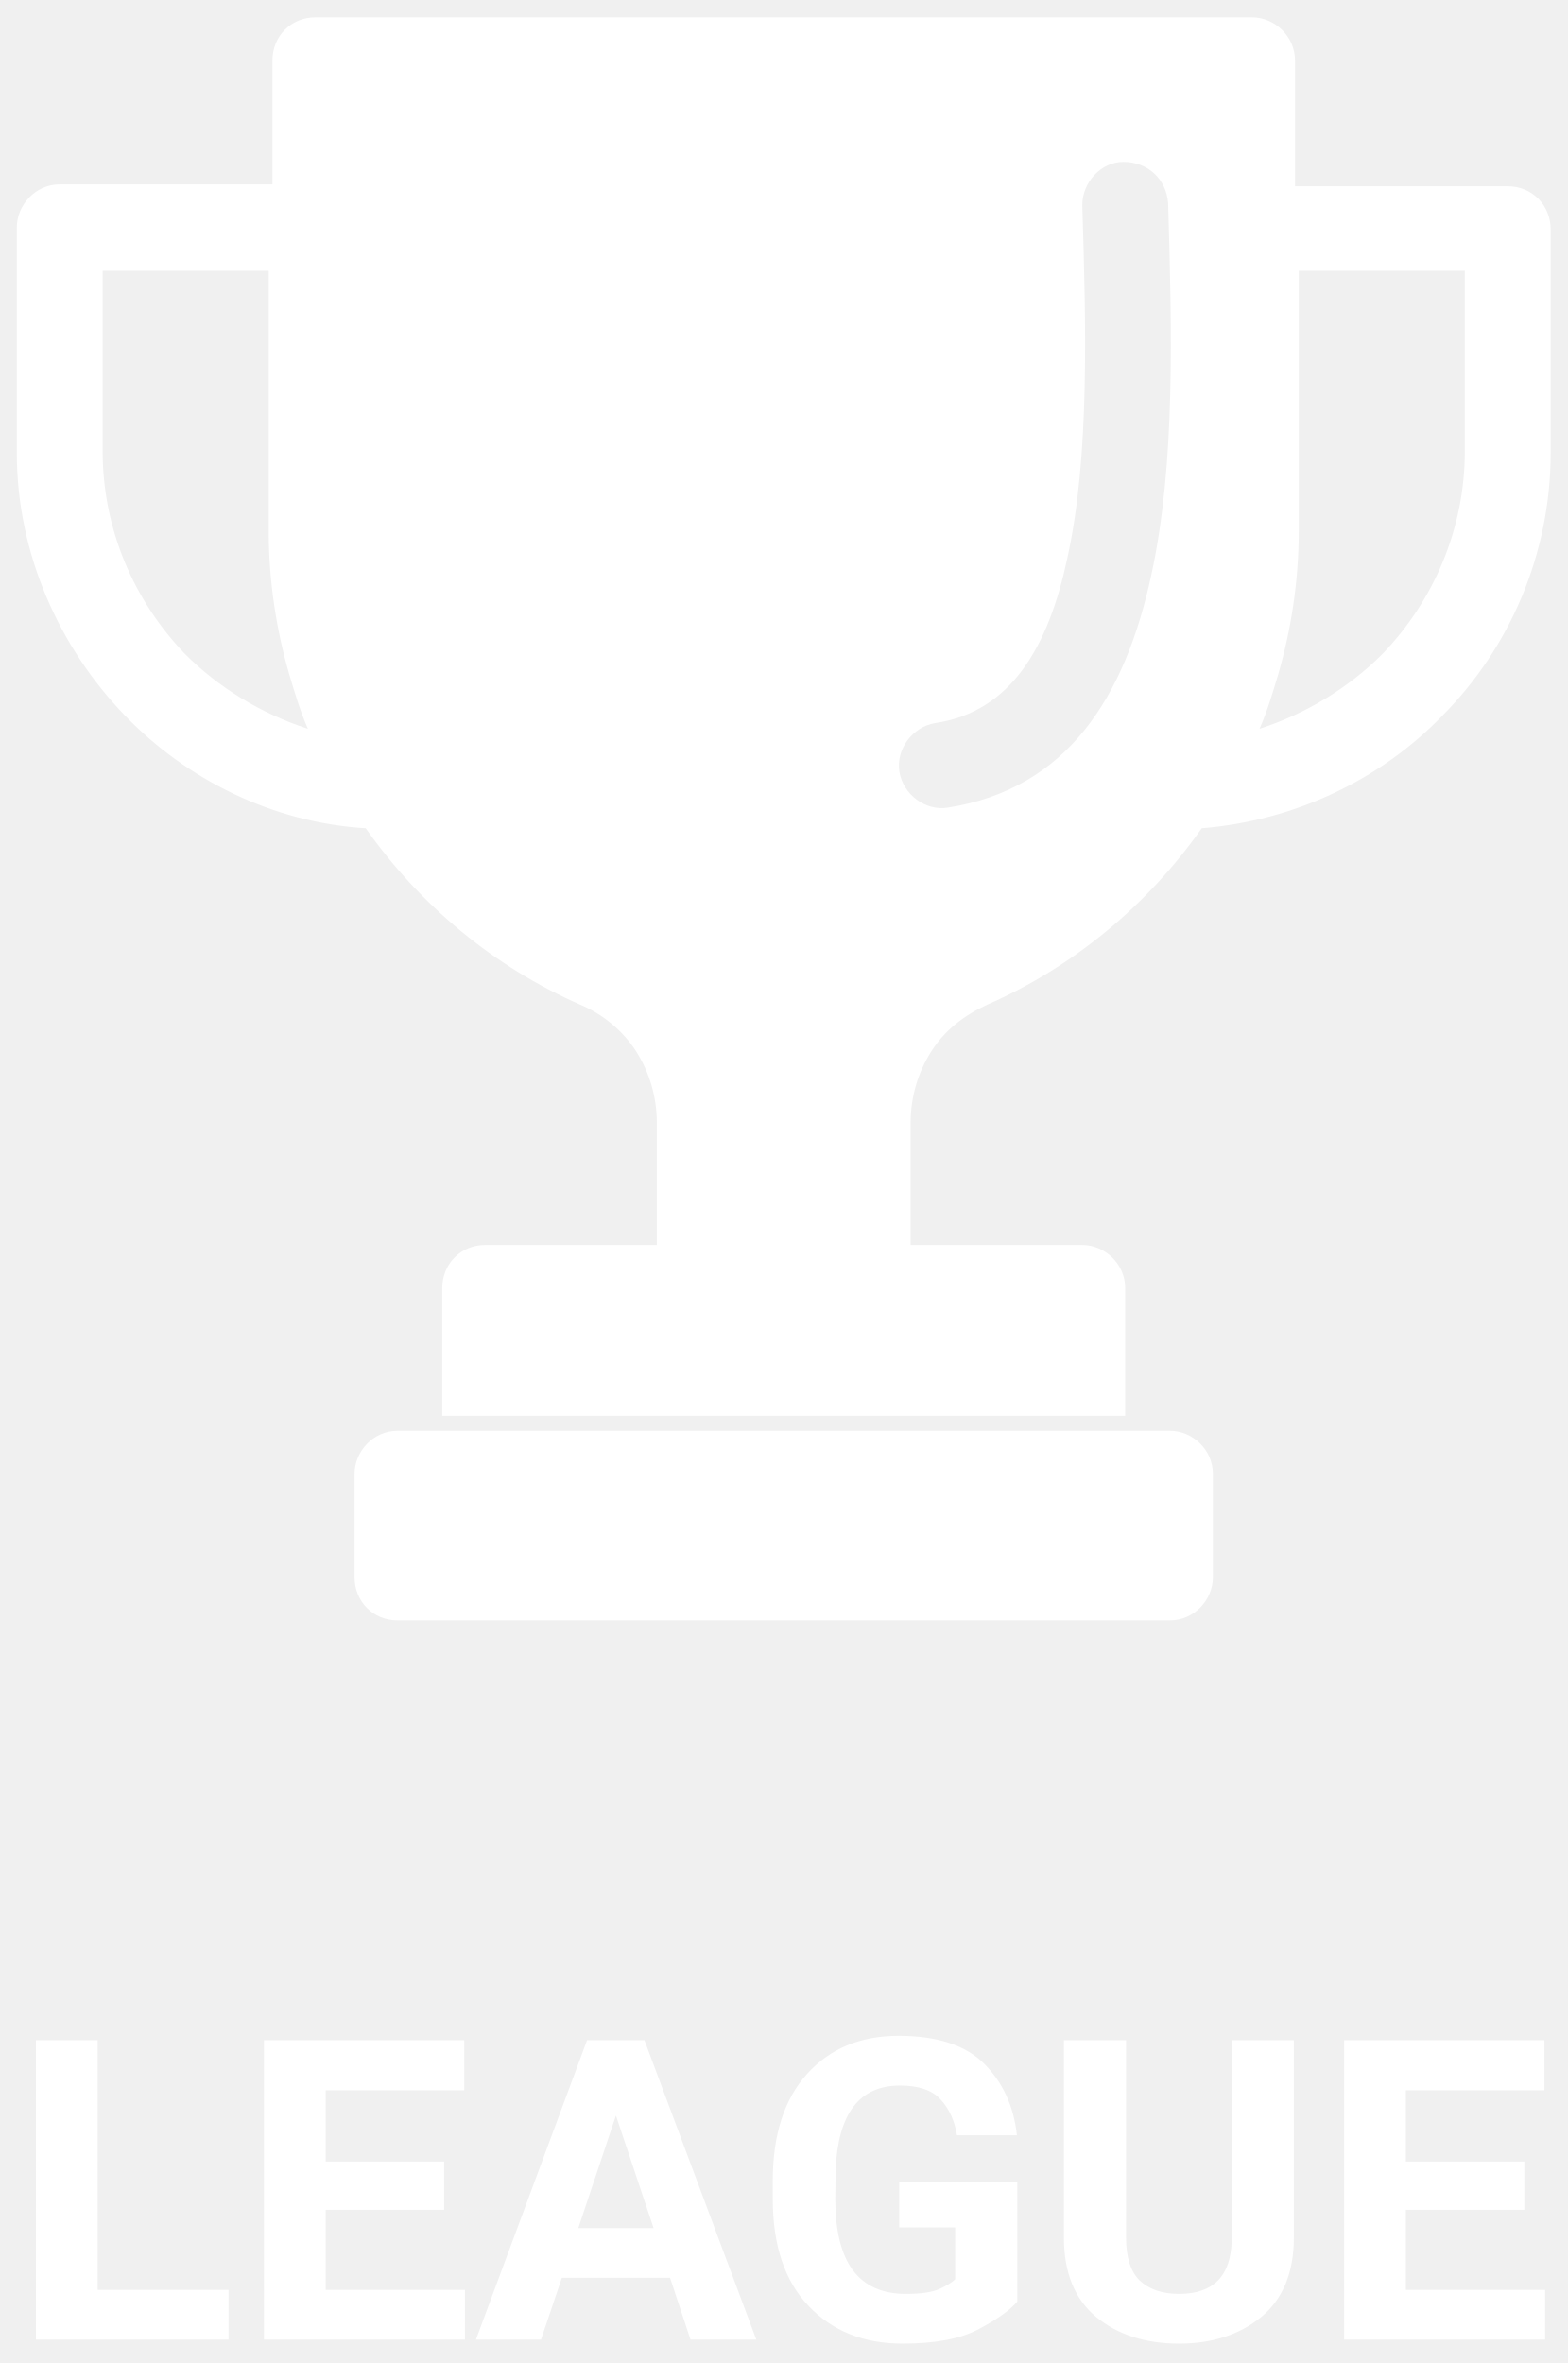
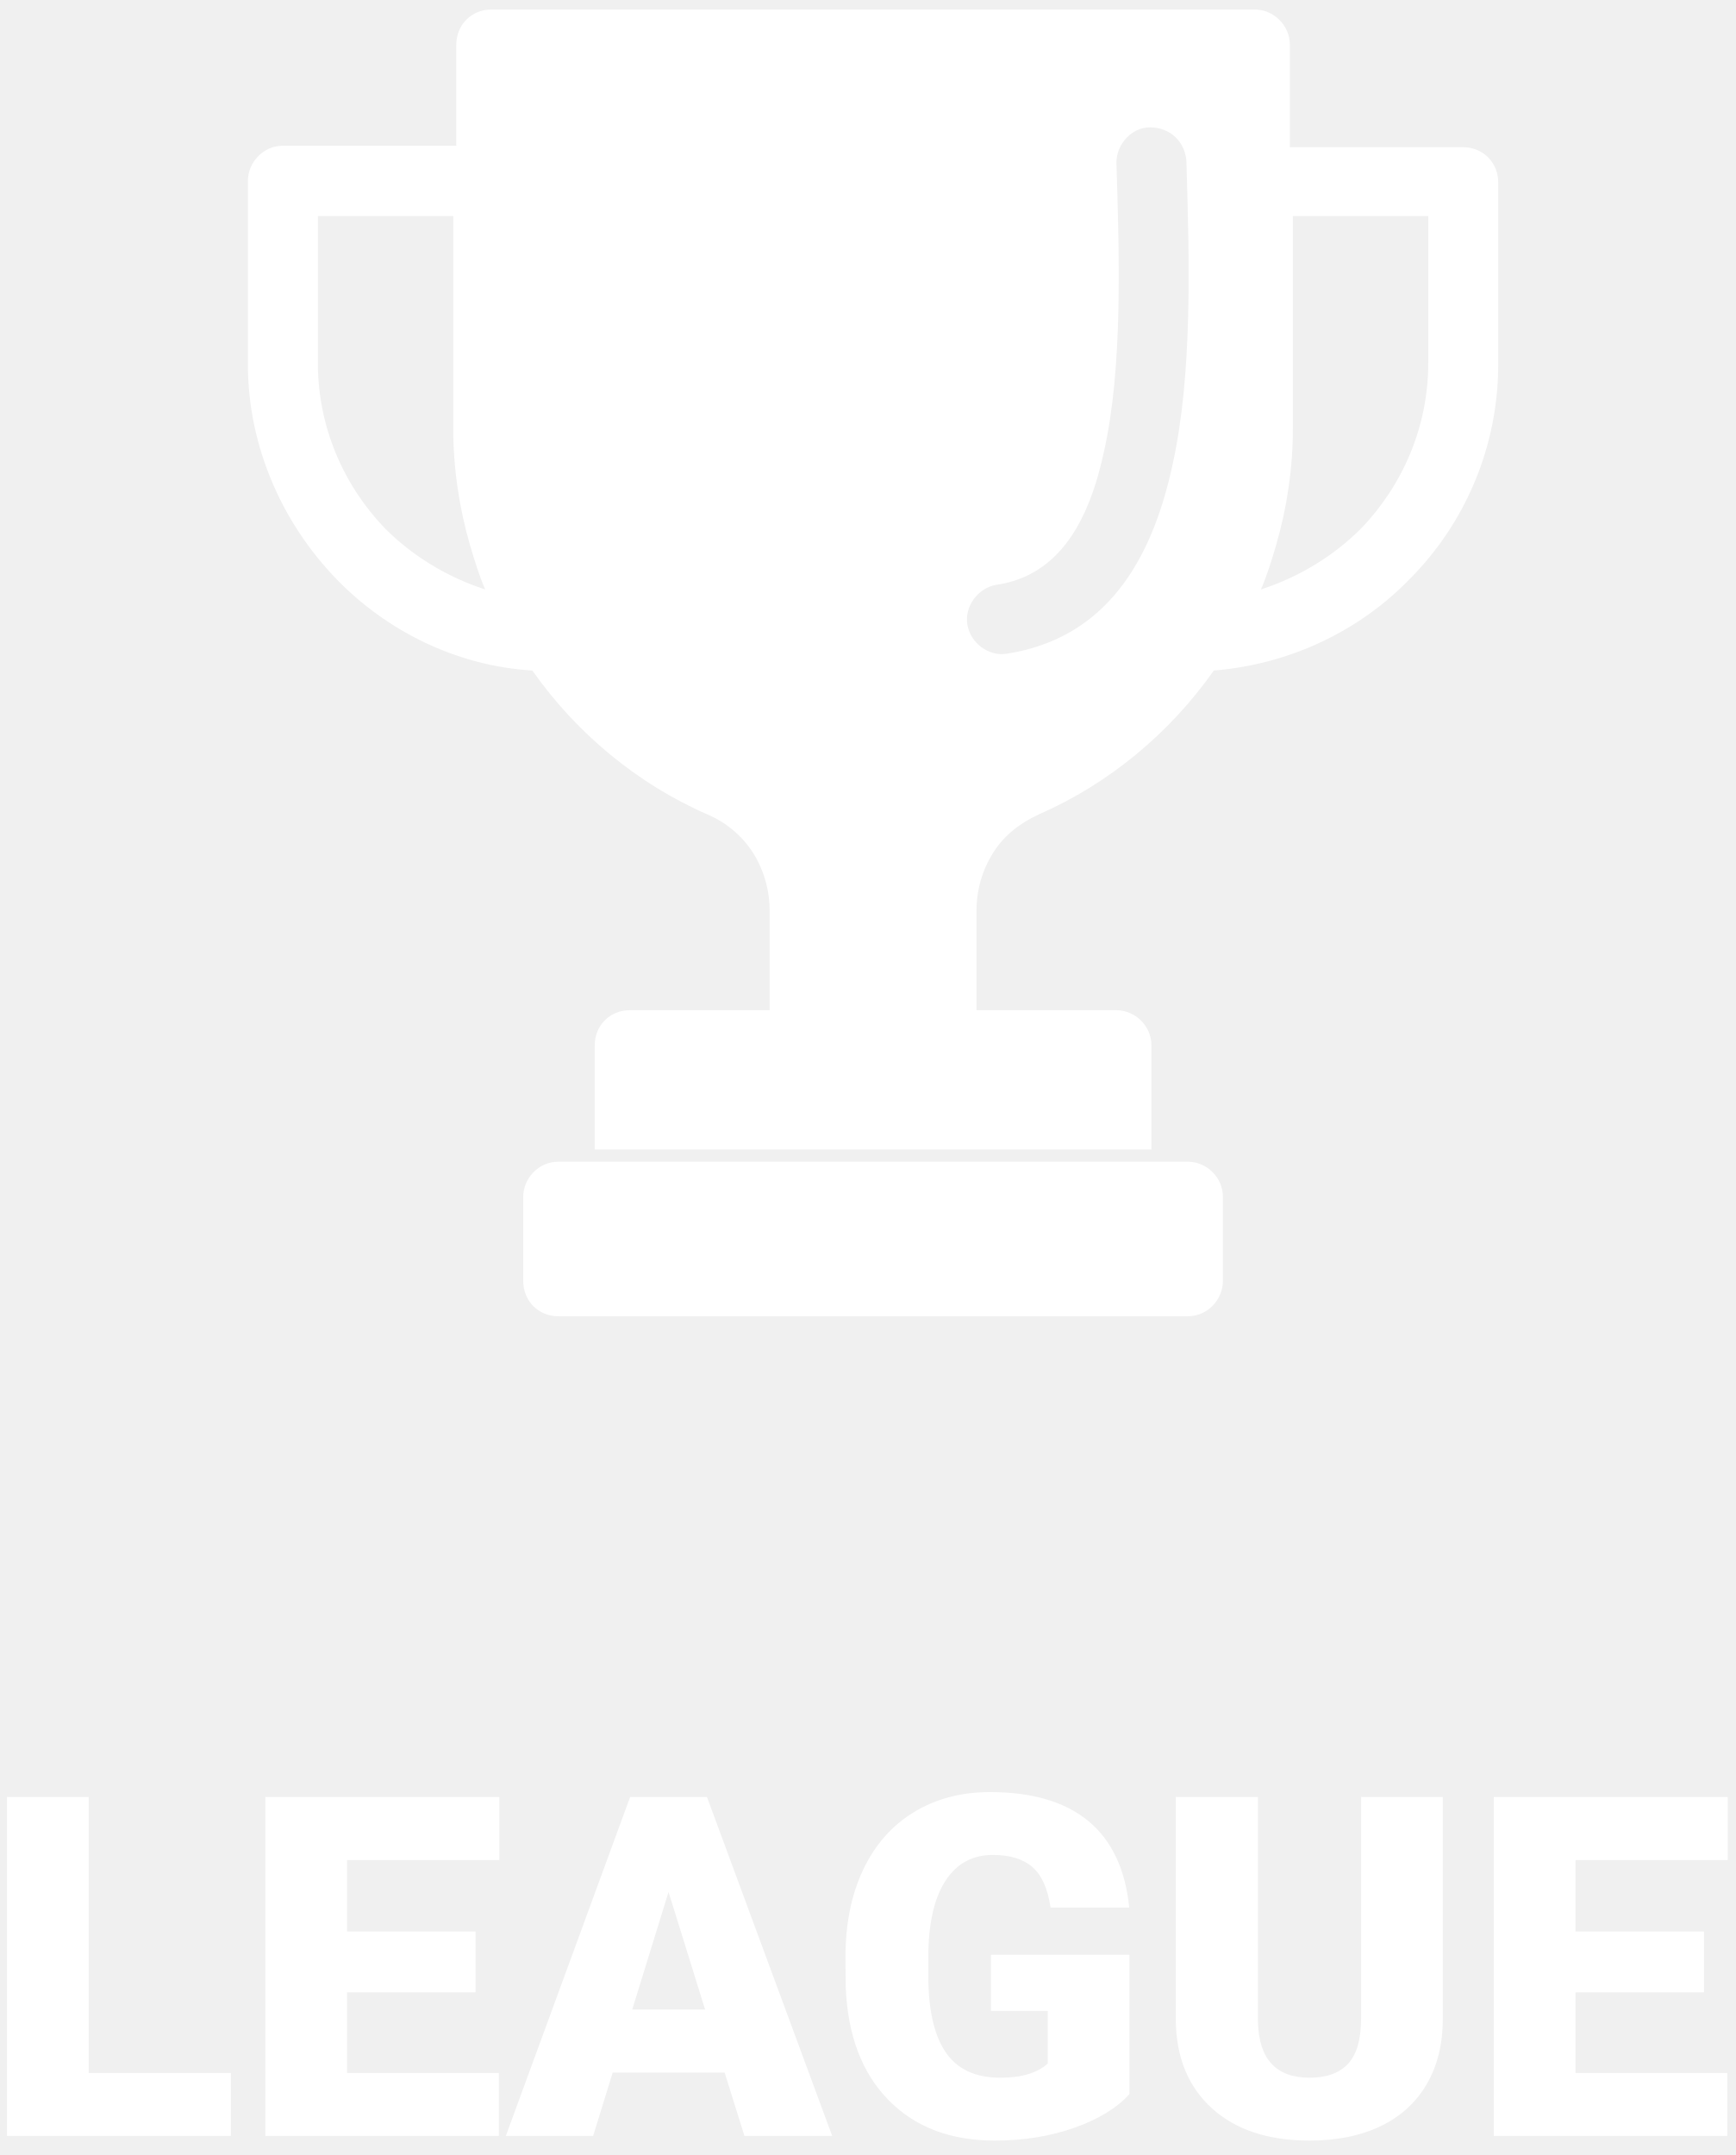
- <svg xmlns="http://www.w3.org/2000/svg" width="67px" height="101px" viewBox="0 0 67 101" version="1.1">
+ <svg xmlns="http://www.w3.org/2000/svg" width="91px" height="113px" viewBox="0 0 91 113" version="1.1">
  <g id="Page-1" stroke="none" stroke-width="1" fill="none" fill-rule="evenodd">
-     <g id="Artboard" transform="translate(-718, -76)" fill="#FFFFFF">
-       <g id="Group-5" transform="translate(718, 76)">
-         <text id="LEAGUE" font-family="Roboto-Black, Roboto" font-size="18" font-weight="700">
-           <tspan x="0.396" y="100">LEAGUE</tspan>
-         </text>
-         <g id="noun_Trophy_3323356">
-           <g transform="translate(0, 0.5)" id="Combined-Shape">
-             <path d="M11.486,11.072 L4.387,11.072 L4.387,18.774 C4.387,22.144 5.743,25.193 7.896,27.44 C9.332,28.884 11.167,30.007 13.161,30.649 C12.842,29.927 12.602,29.124 12.363,28.322 C11.805,26.397 11.486,24.31 11.486,22.224 L11.486,11.072 Z M13.48,0.241 L53.52,0.241 C54.477,0.241 55.355,1.043 55.355,2.086 L55.355,7.462 L64.448,7.462 C65.485,7.462 66.282,8.264 66.282,9.307 L66.282,18.855 C66.282,23.187 64.527,27.199 61.656,30.087 C59.024,32.815 55.355,34.58 51.367,34.901 C49.054,38.191 45.863,40.838 42.194,42.443 C41.157,42.924 40.36,43.566 39.801,44.449 C39.243,45.331 38.924,46.374 38.924,47.498 L38.924,52.713 L46.262,52.713 C47.219,52.713 48.096,53.515 48.096,54.558 L48.096,60.014 L18.904,60.014 L18.904,54.558 C18.904,53.515 19.701,52.713 20.738,52.713 L28.076,52.713 L28.076,47.498 C28.076,46.374 27.757,45.331 27.199,44.449 C26.64,43.566 25.763,42.844 24.806,42.443 C21.137,40.838 17.946,38.191 15.633,34.901 C11.645,34.66 7.976,32.815 5.344,30.087 C2.552,27.199 0.718,23.187 0.718,18.855 L0.718,9.227 C0.718,8.264 1.515,7.381 2.552,7.381 L11.645,7.381 L11.645,2.086 C11.645,1.043 12.443,0.241 13.48,0.241 Z M48.017,60.656 L50.011,60.656 C50.968,60.656 51.845,61.458 51.845,62.501 L51.845,66.914 C51.845,67.877 51.048,68.759 50.011,68.759 L16.989,68.759 C15.952,68.759 15.155,67.957 15.155,66.914 L15.155,62.501 C15.155,61.538 15.952,60.656 16.989,60.656 L18.904,60.656 L48.017,60.656 Z M62.613,11.072 L55.514,11.072 L55.514,22.224 C55.514,24.31 55.195,26.397 54.637,28.322 C54.398,29.124 54.158,29.927 53.839,30.649 C55.833,30.007 57.668,28.884 59.104,27.44 C61.257,25.193 62.613,22.144 62.613,18.774 L62.613,11.072 Z M46.262,8.264 C46.421,13.399 46.581,19.015 45.624,23.348 C44.826,27.119 43.231,29.927 39.961,30.408 C39.004,30.569 38.286,31.531 38.445,32.494 C38.605,33.457 39.562,34.179 40.519,34.019 C45.624,33.216 48.096,29.285 49.213,24.07 C50.25,19.336 50.09,13.559 49.931,8.184 C49.851,7.141 49.054,6.419 48.017,6.419 C47.06,6.419 46.262,7.301 46.262,8.264 Z" fill-rule="nonzero" />
+     <g id="Artboard" transform="translate(-731, -391)" fill="#FFFFFF">
+       <g id="Group-7-Copy-3" transform="translate(282, 391)">
+         <g id="Group-5" transform="translate(449, 0)">
+           <g id="Group-13">
+             <path d="M4.65,108.704 L12.108,108.704 L12.108,112 L0.365,112 L0.365,94.227 L4.65,94.227 L4.65,108.704 Z M24.938,104.468 L18.199,104.468 L18.199,108.704 L26.158,108.704 L26.158,112 L13.915,112 L13.915,94.227 L26.183,94.227 L26.183,97.535 L18.199,97.535 L18.199,101.282 L24.938,101.282 L24.938,104.468 Z M37.999,108.68 L32.128,108.68 L31.102,112 L26.525,112 L33.043,94.227 L37.072,94.227 L43.639,112 L39.037,112 L37.999,108.68 Z M33.153,105.372 L36.974,105.372 L35.057,99.207 L33.153,105.372 Z M59.227,109.803 C58.568,110.535 57.604,111.125 56.334,111.573 C55.065,112.02 53.673,112.244 52.159,112.244 C49.832,112.244 47.972,111.532 46.581,110.108 C45.189,108.684 44.445,106.702 44.347,104.163 L44.335,102.625 C44.335,100.875 44.644,99.347 45.262,98.041 C45.881,96.735 46.766,95.73 47.917,95.026 C49.069,94.322 50.402,93.97 51.915,93.97 C54.129,93.97 55.848,94.477 57.073,95.49 C58.298,96.503 59.012,98.015 59.215,100.025 L55.089,100.025 C54.943,99.032 54.625,98.324 54.137,97.901 C53.649,97.478 52.957,97.266 52.062,97.266 C50.988,97.266 50.157,97.722 49.572,98.633 C48.986,99.545 48.689,100.847 48.68,102.54 L48.68,103.614 C48.68,105.388 48.984,106.72 49.59,107.612 C50.196,108.503 51.15,108.948 52.452,108.948 C53.567,108.948 54.397,108.7 54.943,108.204 L54.943,105.445 L51.964,105.445 L51.964,102.503 L59.227,102.503 L59.227,109.803 Z M75.658,94.227 L75.658,105.86 C75.658,107.178 75.377,108.32 74.816,109.284 C74.254,110.248 73.448,110.983 72.399,111.487 C71.349,111.992 70.108,112.244 68.676,112.244 C66.511,112.244 64.806,111.683 63.561,110.56 C62.316,109.437 61.681,107.898 61.656,105.945 L61.656,94.227 L65.966,94.227 L65.966,106.031 C66.014,107.976 66.918,108.948 68.676,108.948 C69.563,108.948 70.234,108.704 70.69,108.216 C71.145,107.728 71.373,106.934 71.373,105.835 L71.373,94.227 L75.658,94.227 Z M89.354,104.468 L82.616,104.468 L82.616,108.704 L90.575,108.704 L90.575,112 L78.331,112 L78.331,94.227 L90.599,94.227 L90.599,97.535 L82.616,97.535 L82.616,101.282 L89.354,101.282 L89.354,104.468 Z" id="LEAGUE-Copy" />
+             <path d="M23.768,11.331 L16.669,11.331 L16.669,19.034 C16.669,22.403 18.025,25.452 20.179,27.699 C21.614,29.143 23.449,30.266 25.443,30.908 C25.124,30.186 24.885,29.384 24.645,28.581 C24.087,26.656 23.768,24.57 23.768,22.484 L23.768,11.331 Z M25.762,0.5 L65.802,0.5 C66.76,0.5 67.637,1.302 67.637,2.345 L67.637,7.721 L76.73,7.721 C77.767,7.721 78.564,8.523 78.564,9.566 L78.564,19.114 C78.564,23.447 76.81,27.458 73.938,30.347 C71.306,33.074 67.637,34.84 63.649,35.16 C61.336,38.45 58.145,41.098 54.476,42.702 C53.439,43.184 52.642,43.826 52.083,44.708 C51.525,45.591 51.206,46.634 51.206,47.757 L51.206,52.972 L58.544,52.972 C59.501,52.972 60.379,53.774 60.379,54.817 L60.379,60.273 L31.186,60.273 L31.186,54.817 C31.186,53.774 31.983,52.972 33.02,52.972 L40.358,52.972 L40.358,47.757 C40.358,46.634 40.039,45.591 39.481,44.708 C38.923,43.826 38.045,43.103 37.088,42.702 C33.419,41.098 30.229,38.45 27.915,35.16 C23.927,34.92 20.258,33.074 17.626,30.347 C14.835,27.458 13,23.447 13,19.114 L13,9.486 C13,8.523 13.798,7.641 14.835,7.641 L23.927,7.641 L23.927,2.345 C23.927,1.302 24.725,0.5 25.762,0.5 Z M60.299,60.915 L62.293,60.915 C63.25,60.915 64.127,61.717 64.127,62.76 L64.127,67.173 C64.127,68.136 63.33,69.019 62.293,69.019 L29.271,69.019 C28.235,69.019 27.437,68.216 27.437,67.173 L27.437,62.76 C27.437,61.798 28.235,60.915 29.271,60.915 L31.186,60.915 L60.299,60.915 Z M74.895,11.331 L67.796,11.331 L67.796,22.484 C67.796,24.57 67.477,26.656 66.919,28.581 C66.68,29.384 66.44,30.186 66.121,30.908 C68.115,30.266 69.95,29.143 71.386,27.699 C73.539,25.452 74.895,22.403 74.895,19.034 L74.895,11.331 Z M58.544,8.523 C58.704,13.658 58.863,19.274 57.906,23.607 C57.108,27.378 55.513,30.186 52.243,30.667 C51.286,30.828 50.568,31.791 50.727,32.753 C50.887,33.716 51.844,34.438 52.801,34.278 C57.906,33.476 60.379,29.544 61.495,24.329 C62.532,19.595 62.373,13.819 62.213,8.443 C62.133,7.4 61.336,6.678 60.299,6.678 C59.342,6.678 58.544,7.56 58.544,8.523 Z" id="Combined-Shape-Copy" fill-rule="nonzero" />
          </g>
        </g>
      </g>
    </g>
  </g>
</svg>
